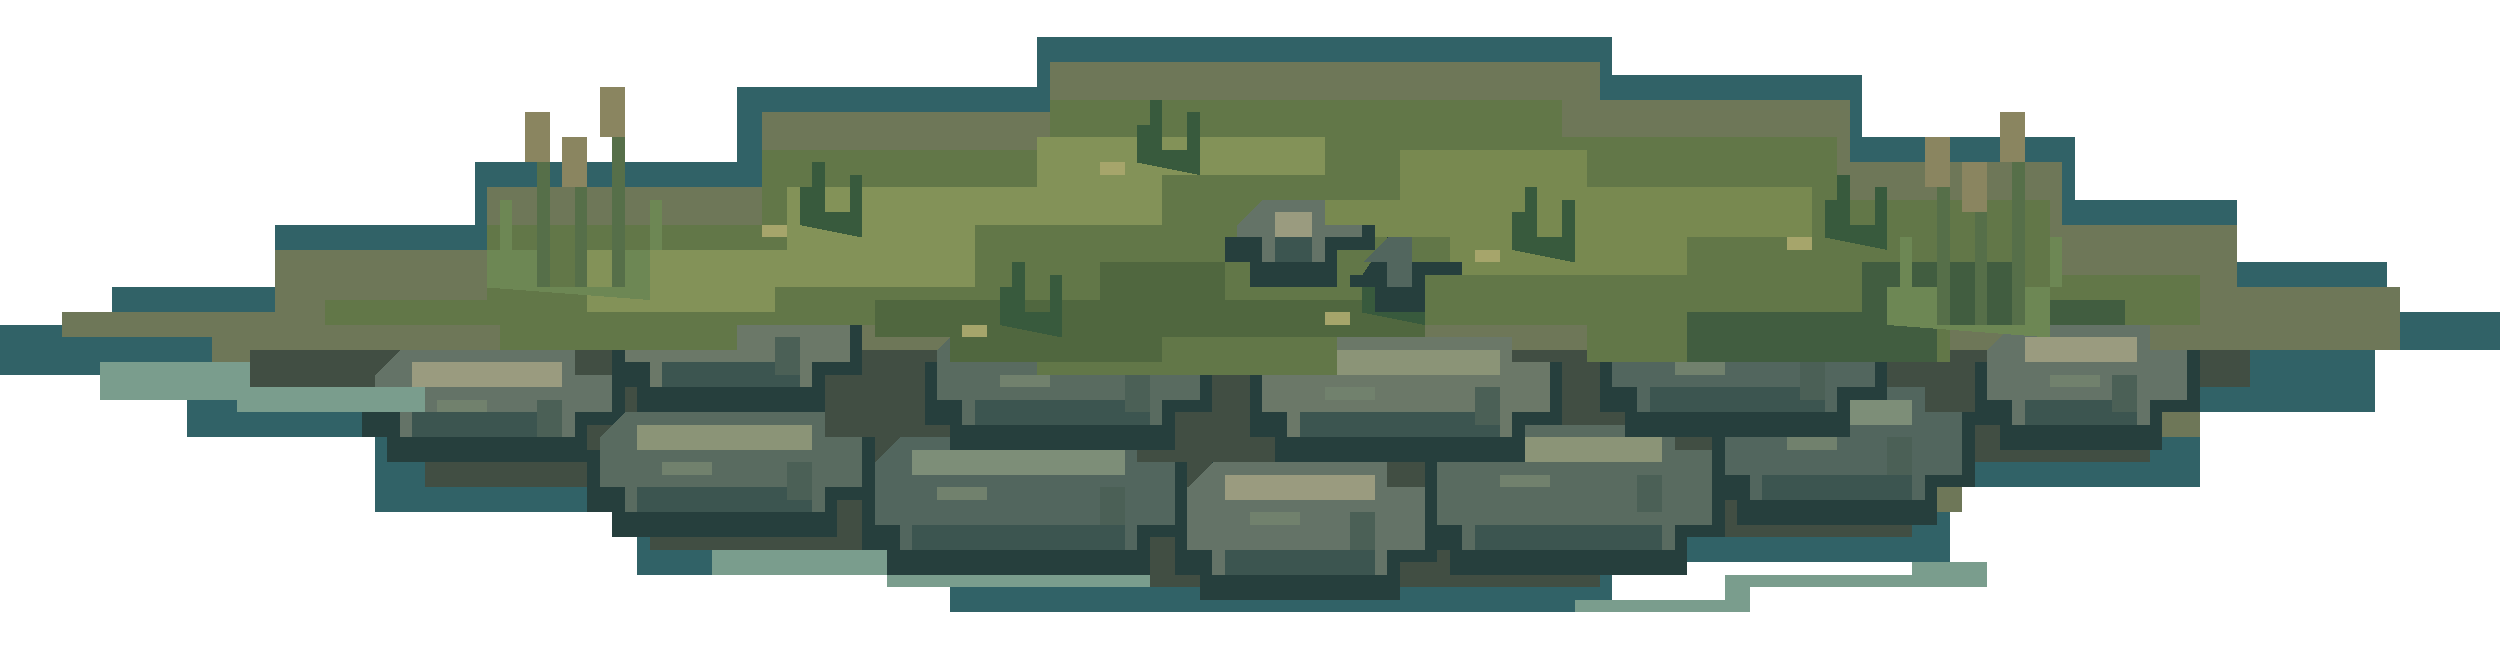
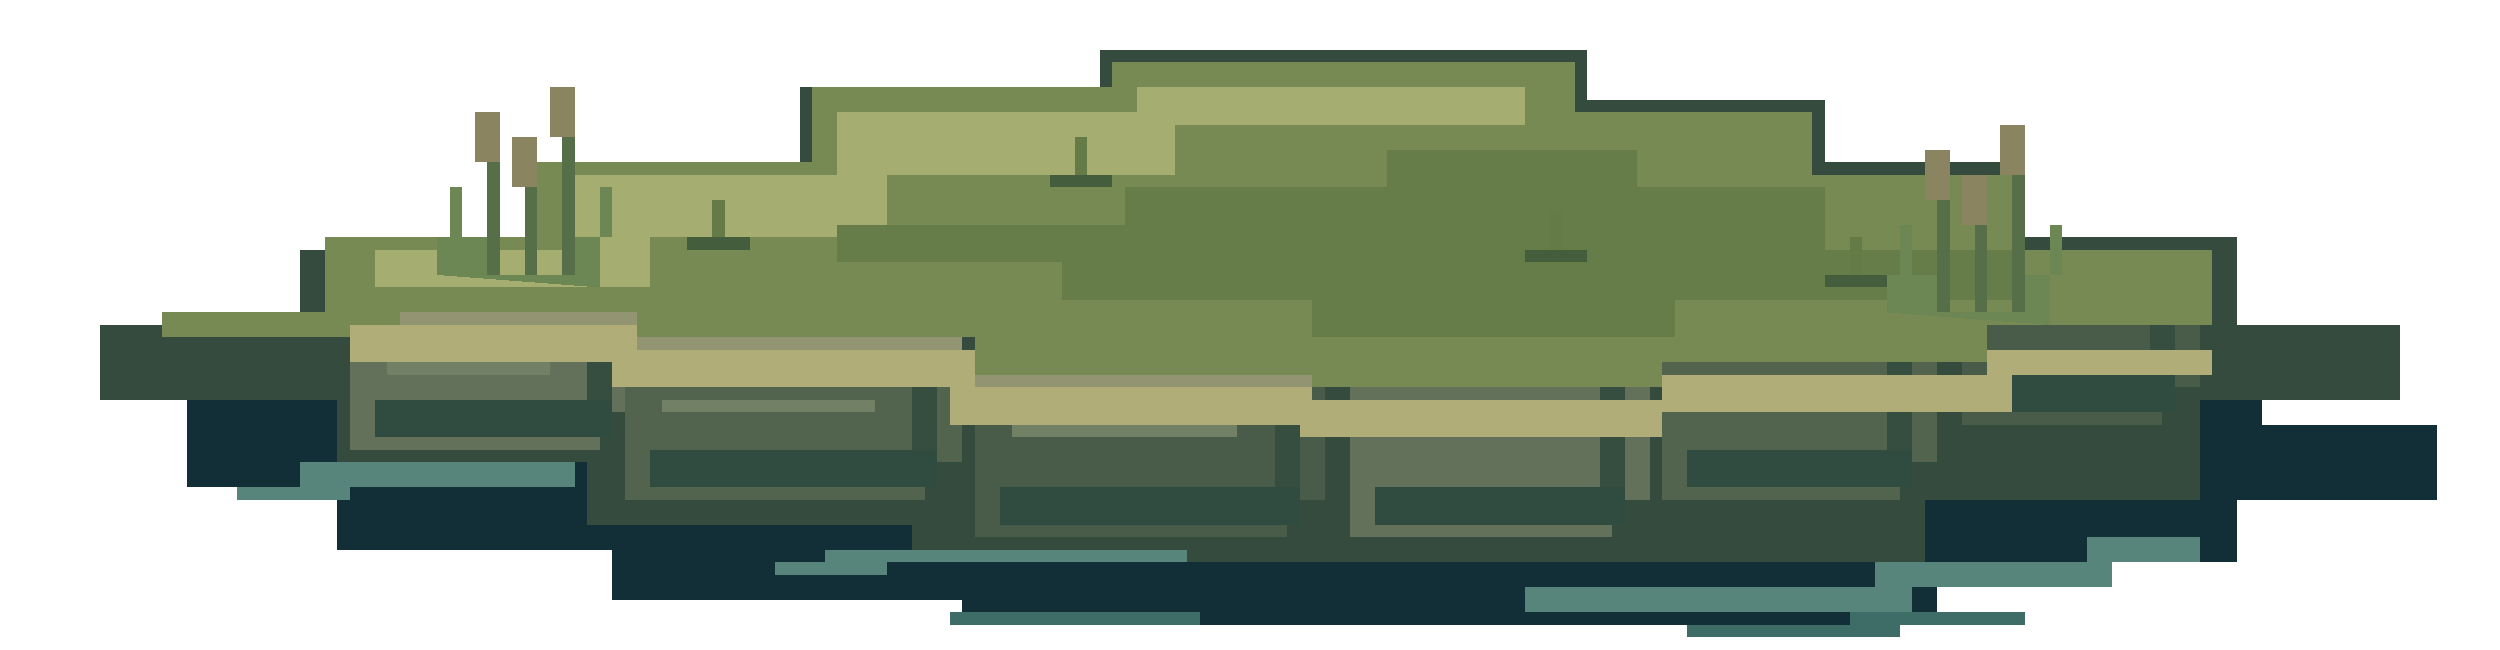
<svg xmlns="http://www.w3.org/2000/svg" width="200" height="52" viewBox="0 0 200 52" preserveAspectRatio="none" shape-rendering="crispEdges">
-   <path fill="#316267" d="M0 26h9v-3h13v-5h16v-5h21v-6h24v-4h46v3h20v5h17v5h13v5h12v4h9v3h-10v5h-14v6h-20v6h-27v4H76v-3H51v-5H30v-6H15v-5H0Z" />
-   <path fill="#6e7758" d="M5 25h17v-5h17v-5h22v-6h23v-4h44v3h20v5h17v5h14v5h13v5h-16v7h-19v6h-26v4H77v-3H52v-5H33v-6H17v-4H5Z" />
-   <path fill="#414e43" d="M20 28h160v3h-8v6h-19v6h-25v4H77v-3H52v-5H34v-6H20Z" />
-   <path fill="#263f3d" d="M32 28h14v2h4v4h-3v3h-16v-2h-2v-4h1Z" />
-   <path fill="#647367" d="M32 28h14v2h3v3h-3v2h-14v-2h-2v-3Z" />
-   <path fill="#9a9b7f" d="M33 29h12v2h-12Z" />
-   <path fill="#3c5550" d="M33 33h12v2h-12Z" />
-   <path fill="#4b6056" d="M43 32h2v3h-2Z" />
-   <path fill="#71816d" d="M35 32h4v1h-4Z" />
-   <path fill="#263f3d" d="M50 33h16v2h4v5h-3v3h-18v-2h-2v-5h1Z" />
-   <path fill="#596b60" d="M50 33h16v2h3v4h-3v2h-16v-2h-2v-4Z" />
-   <path fill="#8b9477" d="M51 34h14v2h-14Z" />
-   <path fill="#3c5550" d="M51 39h14v2h-14Z" />
-   <path fill="#4b6056" d="M63 37h2v3h-2Z" />
-   <path fill="#71816d" d="M53 37h4v1h-4Z" />
-   <path fill="#263f3d" d="M72 35h19v2h4v6h-3v3h-21v-2h-2v-6h1Z" />
-   <path fill="#52665e" d="M72 35h19v2h3v5h-3v2h-19v-2h-2v-5Z" />
-   <path fill="#7d8e78" d="M73 36h17v2h-17Z" />
-   <path fill="#3c5550" d="M73 42h17v2h-17Z" />
-   <path fill="#4b6056" d="M88 39h2v3h-2Z" />
-   <path fill="#71816d" d="M75 39h4v1h-4Z" />
-   <path fill="#263f3d" d="M97 37h14v2h4v6h-3v3h-16v-2h-2v-6h1Z" />
-   <path fill="#647367" d="M97 37h14v2h3v5h-3v2h-14v-2h-2v-5Z" />
-   <path fill="#9a9b7f" d="M98 38h12v2h-12Z" />
-   <path fill="#3c5550" d="M98 44h12v2h-12Z" />
-   <path fill="#4b6056" d="M108 41h2v3h-2Z" />
-   <path fill="#71816d" d="M100 41h4v1h-4Z" />
-   <path fill="#263f3d" d="M117 34h17v2h4v7h-3v3h-19v-2h-2v-7h1Z" />
-   <path fill="#596b60" d="M117 34h17v2h3v6h-3v2h-17v-2h-2v-6Z" />
-   <path fill="#8b9477" d="M118 35h15v2h-15Z" />
-   <path fill="#3c5550" d="M118 42h15v2h-15Z" />
-   <path fill="#4b6056" d="M131 38h2v3h-2Z" />
-   <path fill="#71816d" d="M120 38h4v1h-4Z" />
-   <path fill="#263f3d" d="M140 31h14v2h4v6h-3v3h-16v-2h-2v-6h1Z" />
-   <path fill="#52665e" d="M140 31h14v2h3v5h-3v2h-14v-2h-2v-5Z" />
-   <path fill="#7d8e78" d="M141 32h12v2h-12Z" />
-   <path fill="#3c5550" d="M141 38h12v2h-12Z" />
-   <path fill="#4b6056" d="M151 35h2v3h-2Z" />
-   <path fill="#71816d" d="M143 35h4v1h-4Z" />
-   <path fill="#263f3d" d="M161 26h11v2h4v5h-3v3h-13v-2h-2v-5h1Z" />
-   <path fill="#647367" d="M161 26h11v2h3v4h-3v2h-11v-2h-2v-4Z" />
-   <path fill="#9a9b7f" d="M162 27h9v2h-9Z" />
-   <path fill="#3c5550" d="M162 32h9v2h-9Z" />
-   <path fill="#4b6056" d="M169 30h2v3h-2Z" />
-   <path fill="#71816d" d="M164 30h4v1h-4Z" />
-   <path fill="#263f3d" d="M52 23h13v2h4v5h-3v3h-15v-2h-2v-5h1Z" />
-   <path fill="#6b7868" d="M52 23h13v2h3v4h-3v2h-13v-2h-2v-4Z" />
-   <path fill="#8b9477" d="M53 24h11v2h-11Z" />
-   <path fill="#3c5550" d="M53 29h11v2h-11Z" />
-   <path fill="#4b6056" d="M62 27h2v3h-2Z" />
-   <path fill="#71816d" d="M55 27h4v1h-4Z" />
-   <path fill="#263f3d" d="M77 26h16v2h4v5h-3v3h-18v-2h-2v-5h1Z" />
-   <path fill="#596b60" d="M77 26h16v2h3v4h-3v2h-16v-2h-2v-4Z" />
-   <path fill="#8b9477" d="M78 27h14v2h-14Z" />
-   <path fill="#3c5550" d="M78 32h14v2h-14Z" />
-   <path fill="#4b6056" d="M90 30h2v3h-2Z" />
-   <path fill="#71816d" d="M80 30h4v1h-4Z" />
-   <path fill="#263f3d" d="M103 27h18v2h4v5h-3v3h-20v-2h-2v-5h1Z" />
-   <path fill="#6b7868" d="M103 27h18v2h3v4h-3v2h-18v-2h-2v-4Z" />
-   <path fill="#8b9477" d="M104 28h16v2h-16Z" />
-   <path fill="#3c5550" d="M104 33h16v2h-16Z" />
-   <path fill="#4b6056" d="M118 31h2v3h-2Z" />
-   <path fill="#71816d" d="M106 31h4v1h-4Z" />
-   <path fill="#263f3d" d="M131 25h16v2h4v5h-3v3h-18v-2h-2v-5h1Z" />
-   <path fill="#52665e" d="M131 25h16v2h3v4h-3v2h-16v-2h-2v-4Z" />
-   <path fill="#7d8e78" d="M132 26h14v2h-14Z" />
-   <path fill="#3c5550" d="M132 31h14v2h-14Z" />
-   <path fill="#4b6056" d="M144 29h2v3h-2Z" />
-   <path fill="#71816d" d="M134 29h4v1h-4Z" />
-   <path fill="#627748" d="M26 24h13v-6h22v-6h23V8h41v3h22v5h17v6h12v4h-20v3h-29v-3h-20v4H83v-4H59v2H40v-2H26Z" />
-   <path fill="#839258" d="M47 20h16v-5h20v-4h23v3h-13v4H78v5H62v2H47Z" />
-   <path fill="#788950" d="M112 12h15v3h18v4h-10v3h-19v-3h-12v-3h8Z" />
-   <path fill="#50673f" d="M70 24h18v-3h10v3h16v3H93v2H76v-2h-6Z" />
-   <path fill="#415d40" d="M135 25h14v-4h13v3h8v2h-15v3h-20Z" />
-   <path fill="#385a3d" d="M64 18v-3h1v-2h1v4h2v-3h1v5Z" />
-   <path fill="#a6a56b" d="M61 18h2v1h-2Z" />
-   <path fill="#385a3d" d="M91 13v-3h1v-2h1v4h2v-3h1v5Z" />
-   <path fill="#a6a56b" d="M88 13h2v1h-2Z" />
-   <path fill="#385a3d" d="M121 20v-3h1v-2h1v4h2v-3h1v5Z" />
-   <path fill="#a6a56b" d="M118 20h2v1h-2Z" />
-   <path fill="#385a3d" d="M146 19v-3h1v-2h1v4h2v-3h1v5Z" />
-   <path fill="#a6a56b" d="M143 19h2v1h-2Z" />
-   <path fill="#385a3d" d="M80 26v-3h1v-2h1v4h2v-3h1v5Z" />
-   <path fill="#a6a56b" d="M77 26h2v1h-2Z" />
-   <path fill="#385a3d" d="M109 25v-3h1v-2h1v4h2v-3h1v5Z" />
-   <path fill="#a6a56b" d="M106 25h2v1h-2Z" />
-   <path fill="#263f3d" d="M101 16h5v2h4v2h-3v3h-7v-2h-2v-2h1Z" />
-   <path fill="#647367" d="M101 16h5v2h3v1h-3v2h-5v-2h-2v-1Z" />
-   <path fill="#9a9b7f" d="M102 17h3v2h-3Z" />
-   <path fill="#3c5550" d="M102 19h3v2h-3Z" />
-   <path fill="#263f3d" d="M111 19h2v2h4v1h-3v3h-4v-2h-2v-1h1Z" />
-   <path fill="#52665e" d="M111 19h2v2h3v0h-3v2h-2v-2h-2v0Z" />
-   <path fill="#7d8e78" d="M112 20h0v2h0Z" />
-   <path fill="#3c5550" d="M112 21h0v2h0Z" />
-   <path fill="#566f49" d="M43 12h1v11h-1Z" />
-   <path fill="#8a8560" d="M42 9h2v4h-2Z" />
-   <path fill="#566f49" d="M46 14h1v9h-1Z" />
-   <path fill="#8a8560" d="M45 11h2v4h-2Z" />
-   <path fill="#566f49" d="M49 10h1v13h-1Z" />
-   <path fill="#8a8560" d="M48 7h2v4h-2Z" />
-   <path fill="#6d8754" d="M39 23v-3h1v-4h1v4h2v3h7v-3h2v-4h1v4h-1v4Z" />
-   <path fill="#566f49" d="M155 14h1v12h-1Z" />
-   <path fill="#8a8560" d="M154 11h2v4h-2Z" />
-   <path fill="#566f49" d="M158 16h1v10h-1Z" />
-   <path fill="#8a8560" d="M157 13h2v4h-2Z" />
-   <path fill="#566f49" d="M161 12h1v14h-1Z" />
-   <path fill="#8a8560" d="M160 9h2v4h-2Z" />
-   <path fill="#6d8754" d="M151 26v-3h1v-4h1v4h2v3h7v-3h2v-4h1v4h-1v4Z" />
-   <path fill="#7a9d8d" d="M8 29h12v2h14v2h-15v-1H8ZM57 44h14v2h21v1H71v-1H57ZM126 48h12v-2h15v-1h6v2h-19v2h-14Z" />
+   <path fill="#122f37" d="M15 29h19v-7h128v7h19v5h14v6h-16v5h-24v5H77v-2H49v-4H27v-5H15Z" />
+   <path fill="#354b3d" d="M8 26h16v-6h18v-7h22V7h24V4h39v4h19v5h16v6h17v7h13v6h-16v8h-22v5H73v-3H47v-5H27v-5H8Z" />
+   <path fill="#64715a" d="M28 24h23v9h-3v3h-20Z" />
+   <path fill="#939572" d="M28 24h23v2h-23Z" />
+   <path fill="#304b40" d="M30 32h19v3h-19Z" />
+   <path fill="#354e40" d="M47 27h2v5h-2Z" />
+   <path fill="#728065" d="M31 29h13v1h-13Z" />
+   <path fill="#53644e" d="M50 27h27v10h-3v3h-24Z" />
+   <path fill="#939572" d="M50 27h27v2h-27Z" />
+   <path fill="#304b40" d="M52 36h23v3h-23Z" />
+   <path fill="#354e40" d="M73 30h2v6h-2Z" />
+   <path fill="#728065" d="M53 32h17v1h-17Z" />
+   <path fill="#495c49" d="M78 29h28v11h-3v3h-25Z" />
+   <path fill="#939572" d="M78 29h28v2h-28Z" />
+   <path fill="#304b40" d="M80 39h24v3h-24Z" />
+   <path fill="#354e40" d="M102 32h2v7h-2Z" />
+   <path fill="#728065" d="M81 34h18v1h-18Z" />
+   <path fill="#64715a" d="M108 28h24v12h-3v3h-21Z" />
+   <path fill="#939572" d="M108 28h24v2h-24Z" />
+   <path fill="#304b40" d="M110 39h20v3h-20Z" />
+   <path fill="#354e40" d="M128 31h2v8h-2Z" />
+   <path fill="#728065" d="M111 33h14v1h-14Z" />
+   <path fill="#53644e" d="M133 26h22v11h-3v3h-19Z" />
+   <path fill="#939572" d="M133 26h22v2h-22Z" />
+   <path fill="#304b40" d="M135 36h18v3h-18Z" />
+   <path fill="#354e40" d="M151 29h2v7h-2Z" />
+   <path fill="#728065" d="M136 31h12v1h-12Z" />
+   <path fill="#495c49" d="M157 23h19v8h-3v3h-16Z" />
+   <path fill="#939572" d="M157 23h19v2h-19Z" />
+   <path fill="#304b40" d="M159 30h15v3h-15Z" />
+   <path fill="#354e40" d="M172 26h2v4h-2Z" />
+   <path fill="#728065" d="M160 28h9v1h-9Z" />
+   <path fill="#788a53" d="M13 25h13v-6h17v-6h22V7h24V5h37v4h19v5h16v6h16v6h-18v3h-26v2h-28v-1H78v-3H51v-2H32v2H13Z" />
+   <path fill="#a6ad70" d="M30 20h15v-6h22V9h24V7h31v3H94v4H71v5H52v4H30Z" />
+   <path fill="#667c49" d="M90 15h21v-3h20v3h15v5h15v4h-27v3h-29v-3H85v-3H67v-3h23Z" />
+   <path fill="#b0ad78" d="M28 26h23v2h27v3h27v1h28v-2h26v-2h18v2h-16v3h-28v2h-29v-1H76v-3H49v-2H28Z" />
+   <path fill="#435d3d" d="M55 19h5v1h-5Z" />
+   <path fill="#657b47" d="M57 16h1v3h-1Z" />
+   <path fill="#435d3d" d="M84 14h5v1h-5Z" />
+   <path fill="#657b47" d="M86 11h1v3h-1Z" />
+   <path fill="#435d3d" d="M122 20h5v1h-5Z" />
+   <path fill="#657b47" d="M124 17h1v3h-1Z" />
+   <path fill="#435d3d" d="M146 22h5v1h-5Z" />
+   <path fill="#657b47" d="M148 19h1v3h-1Z" />
+   <path fill="#566f49" d="M39 12h1v10h-1Z" />
+   <path fill="#8a8560" d="M38 9h2v4h-2Z" />
+   <path fill="#566f49" d="M42 14h1v8h-1Z" />
+   <path fill="#8a8560" d="M41 11h2v4h-2Z" />
+   <path fill="#566f49" d="M45 10h1v12h-1Z" />
+   <path fill="#8a8560" d="M44 7h2v4h-2Z" />
+   <path fill="#6d8754" d="M35 22v-3h1v-4h1v4h2v3h7v-3h2v-4h1v4h-1v4Z" />
+   <path fill="#566f49" d="M155 15h1v10h-1Z" />
+   <path fill="#8a8560" d="M154 12h2v4h-2Z" />
+   <path fill="#566f49" d="M158 17h1v8h-1Z" />
+   <path fill="#8a8560" d="M157 14h2v4h-2Z" />
+   <path fill="#566f49" d="M161 13h1v12h-1Z" />
+   <path fill="#8a8560" d="M160 10h2v4h-2Z" />
+   <path fill="#6d8754" d="M151 25v-3h1v-4h1v4h2v3h7v-3h2v-4h1v4h-1v4Z" />
+   <path fill="#58857b" d="M24 37h22v2h-18v1h-9v-1h5ZM66 44h29v1h-24v1h-9v-1h4ZM122 47h28v-2h17v-2h9v2h-7v2h-16v2h-31Z" />
+   <path fill="#3e6c67" d="M76 49h20v1H76ZM135 50h13v-1h14v1h-10v1h-17Z" />
</svg>
